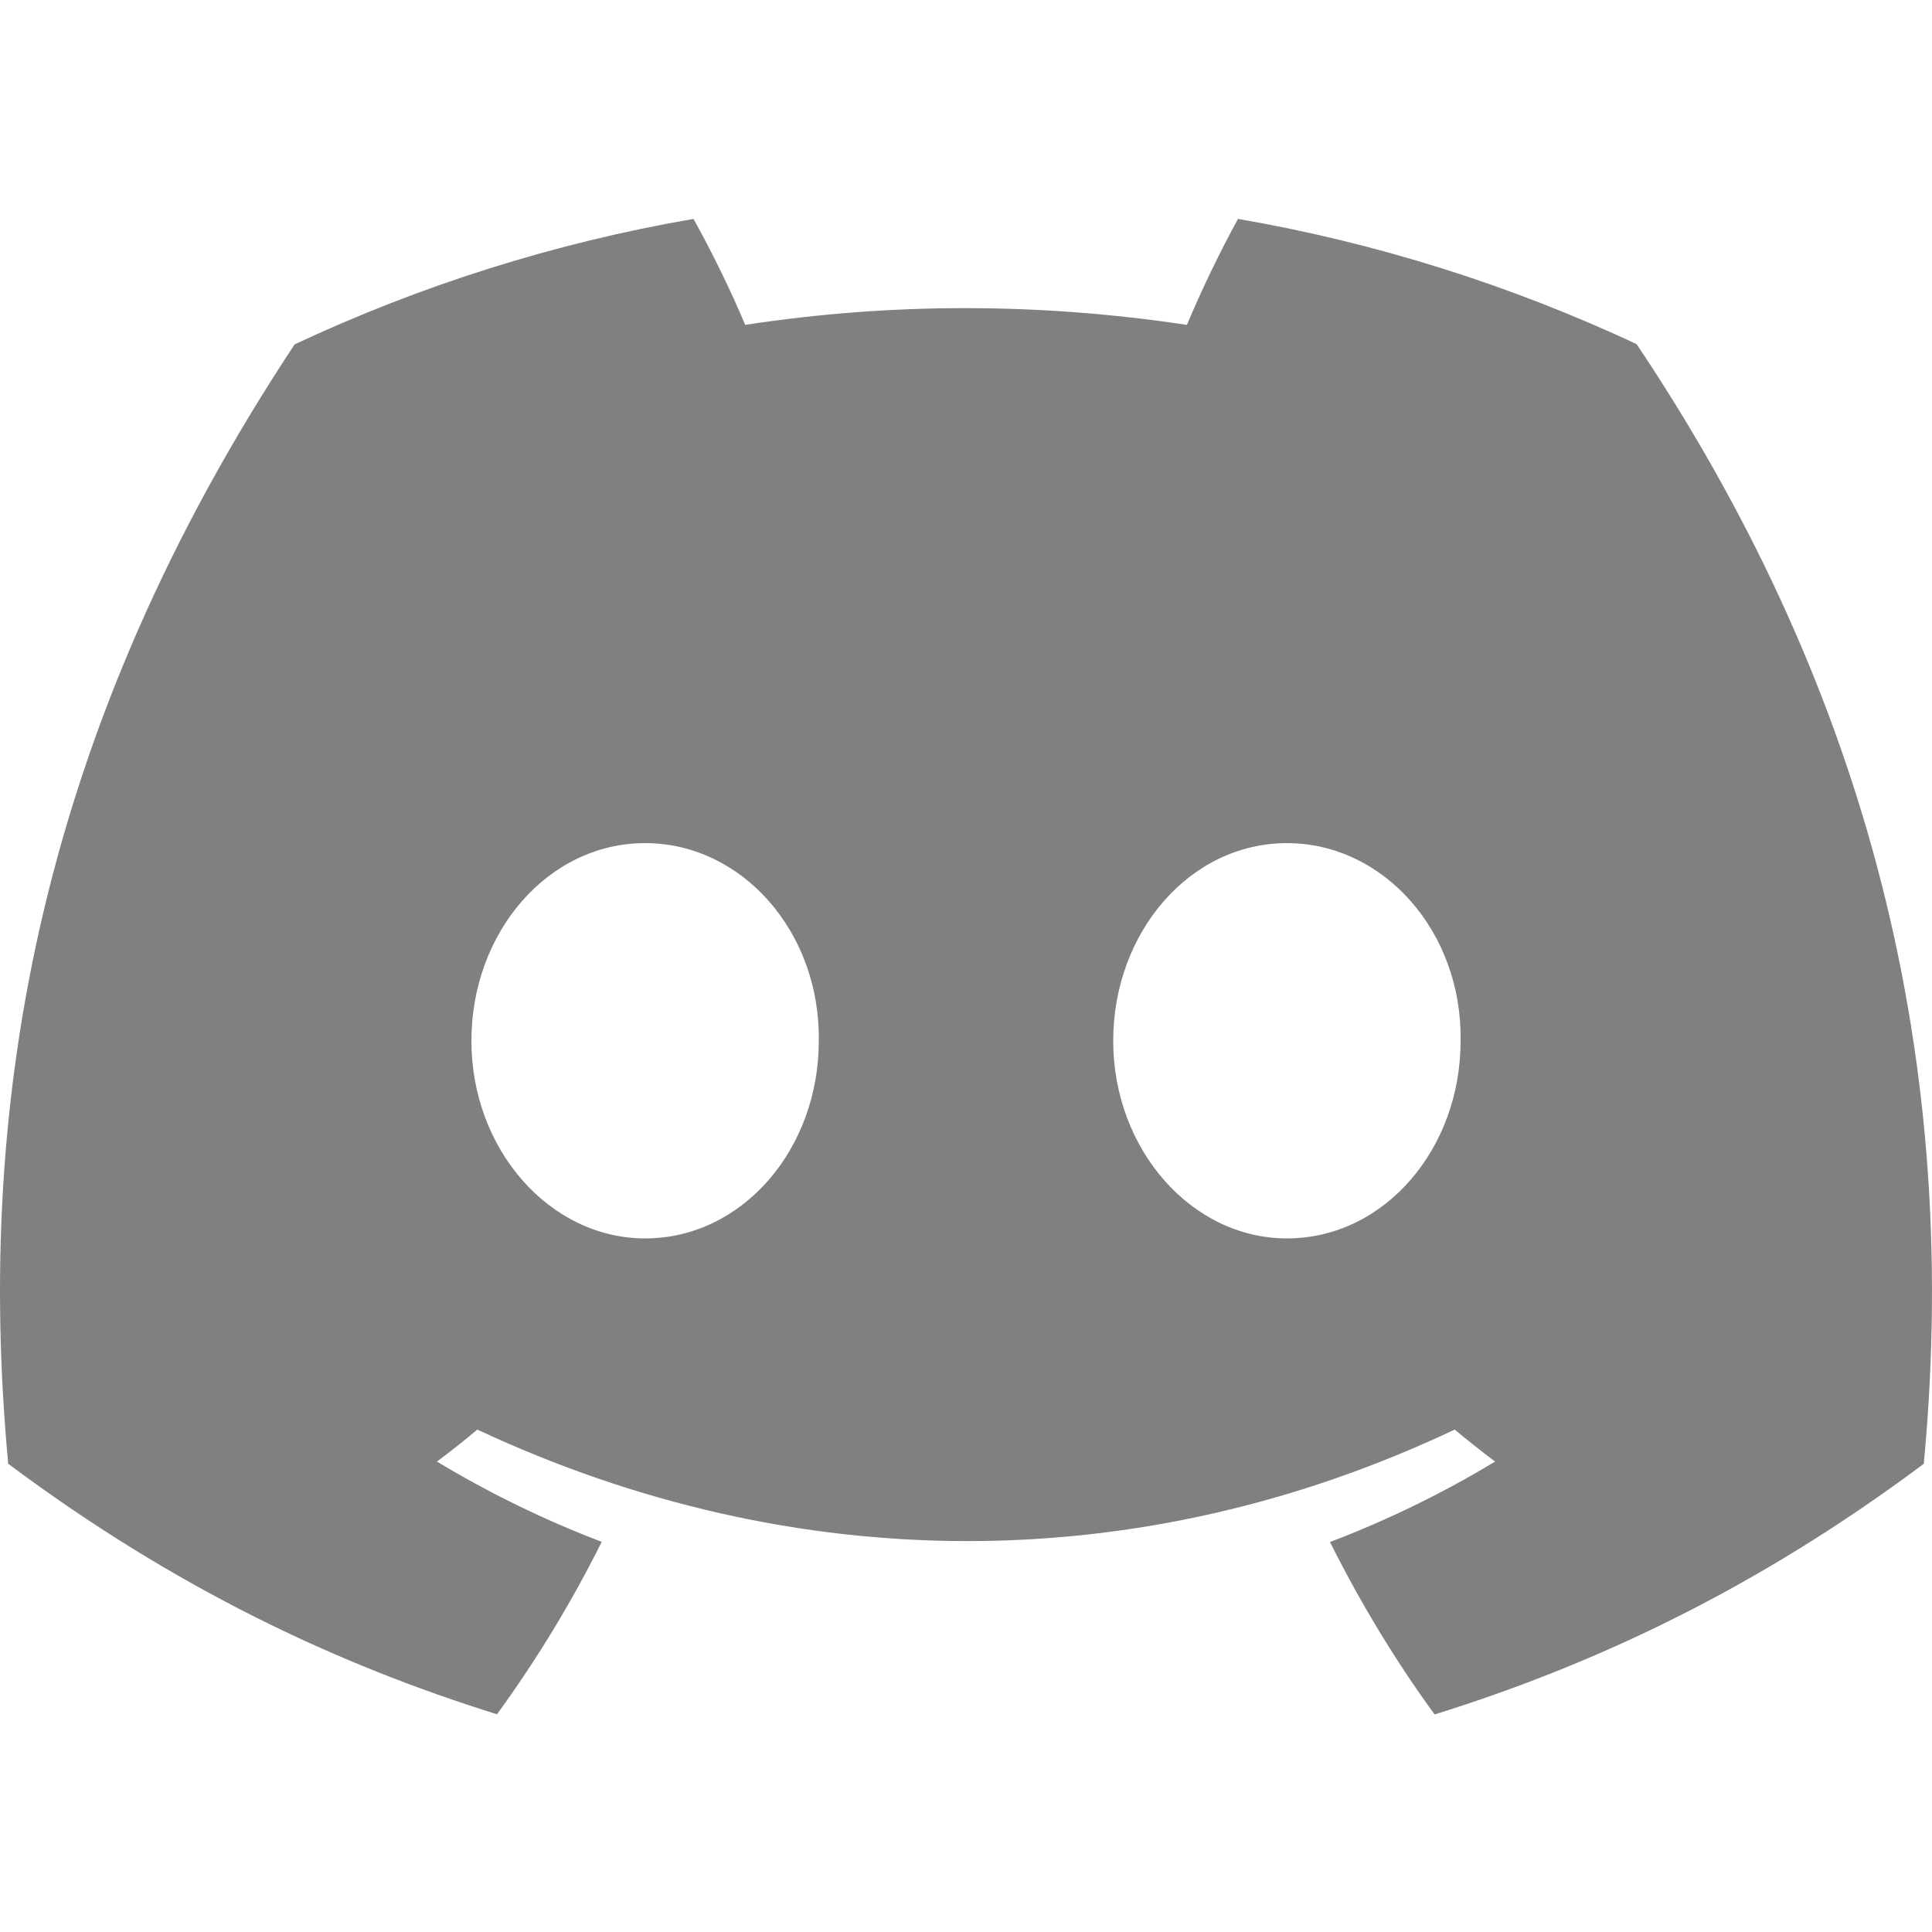
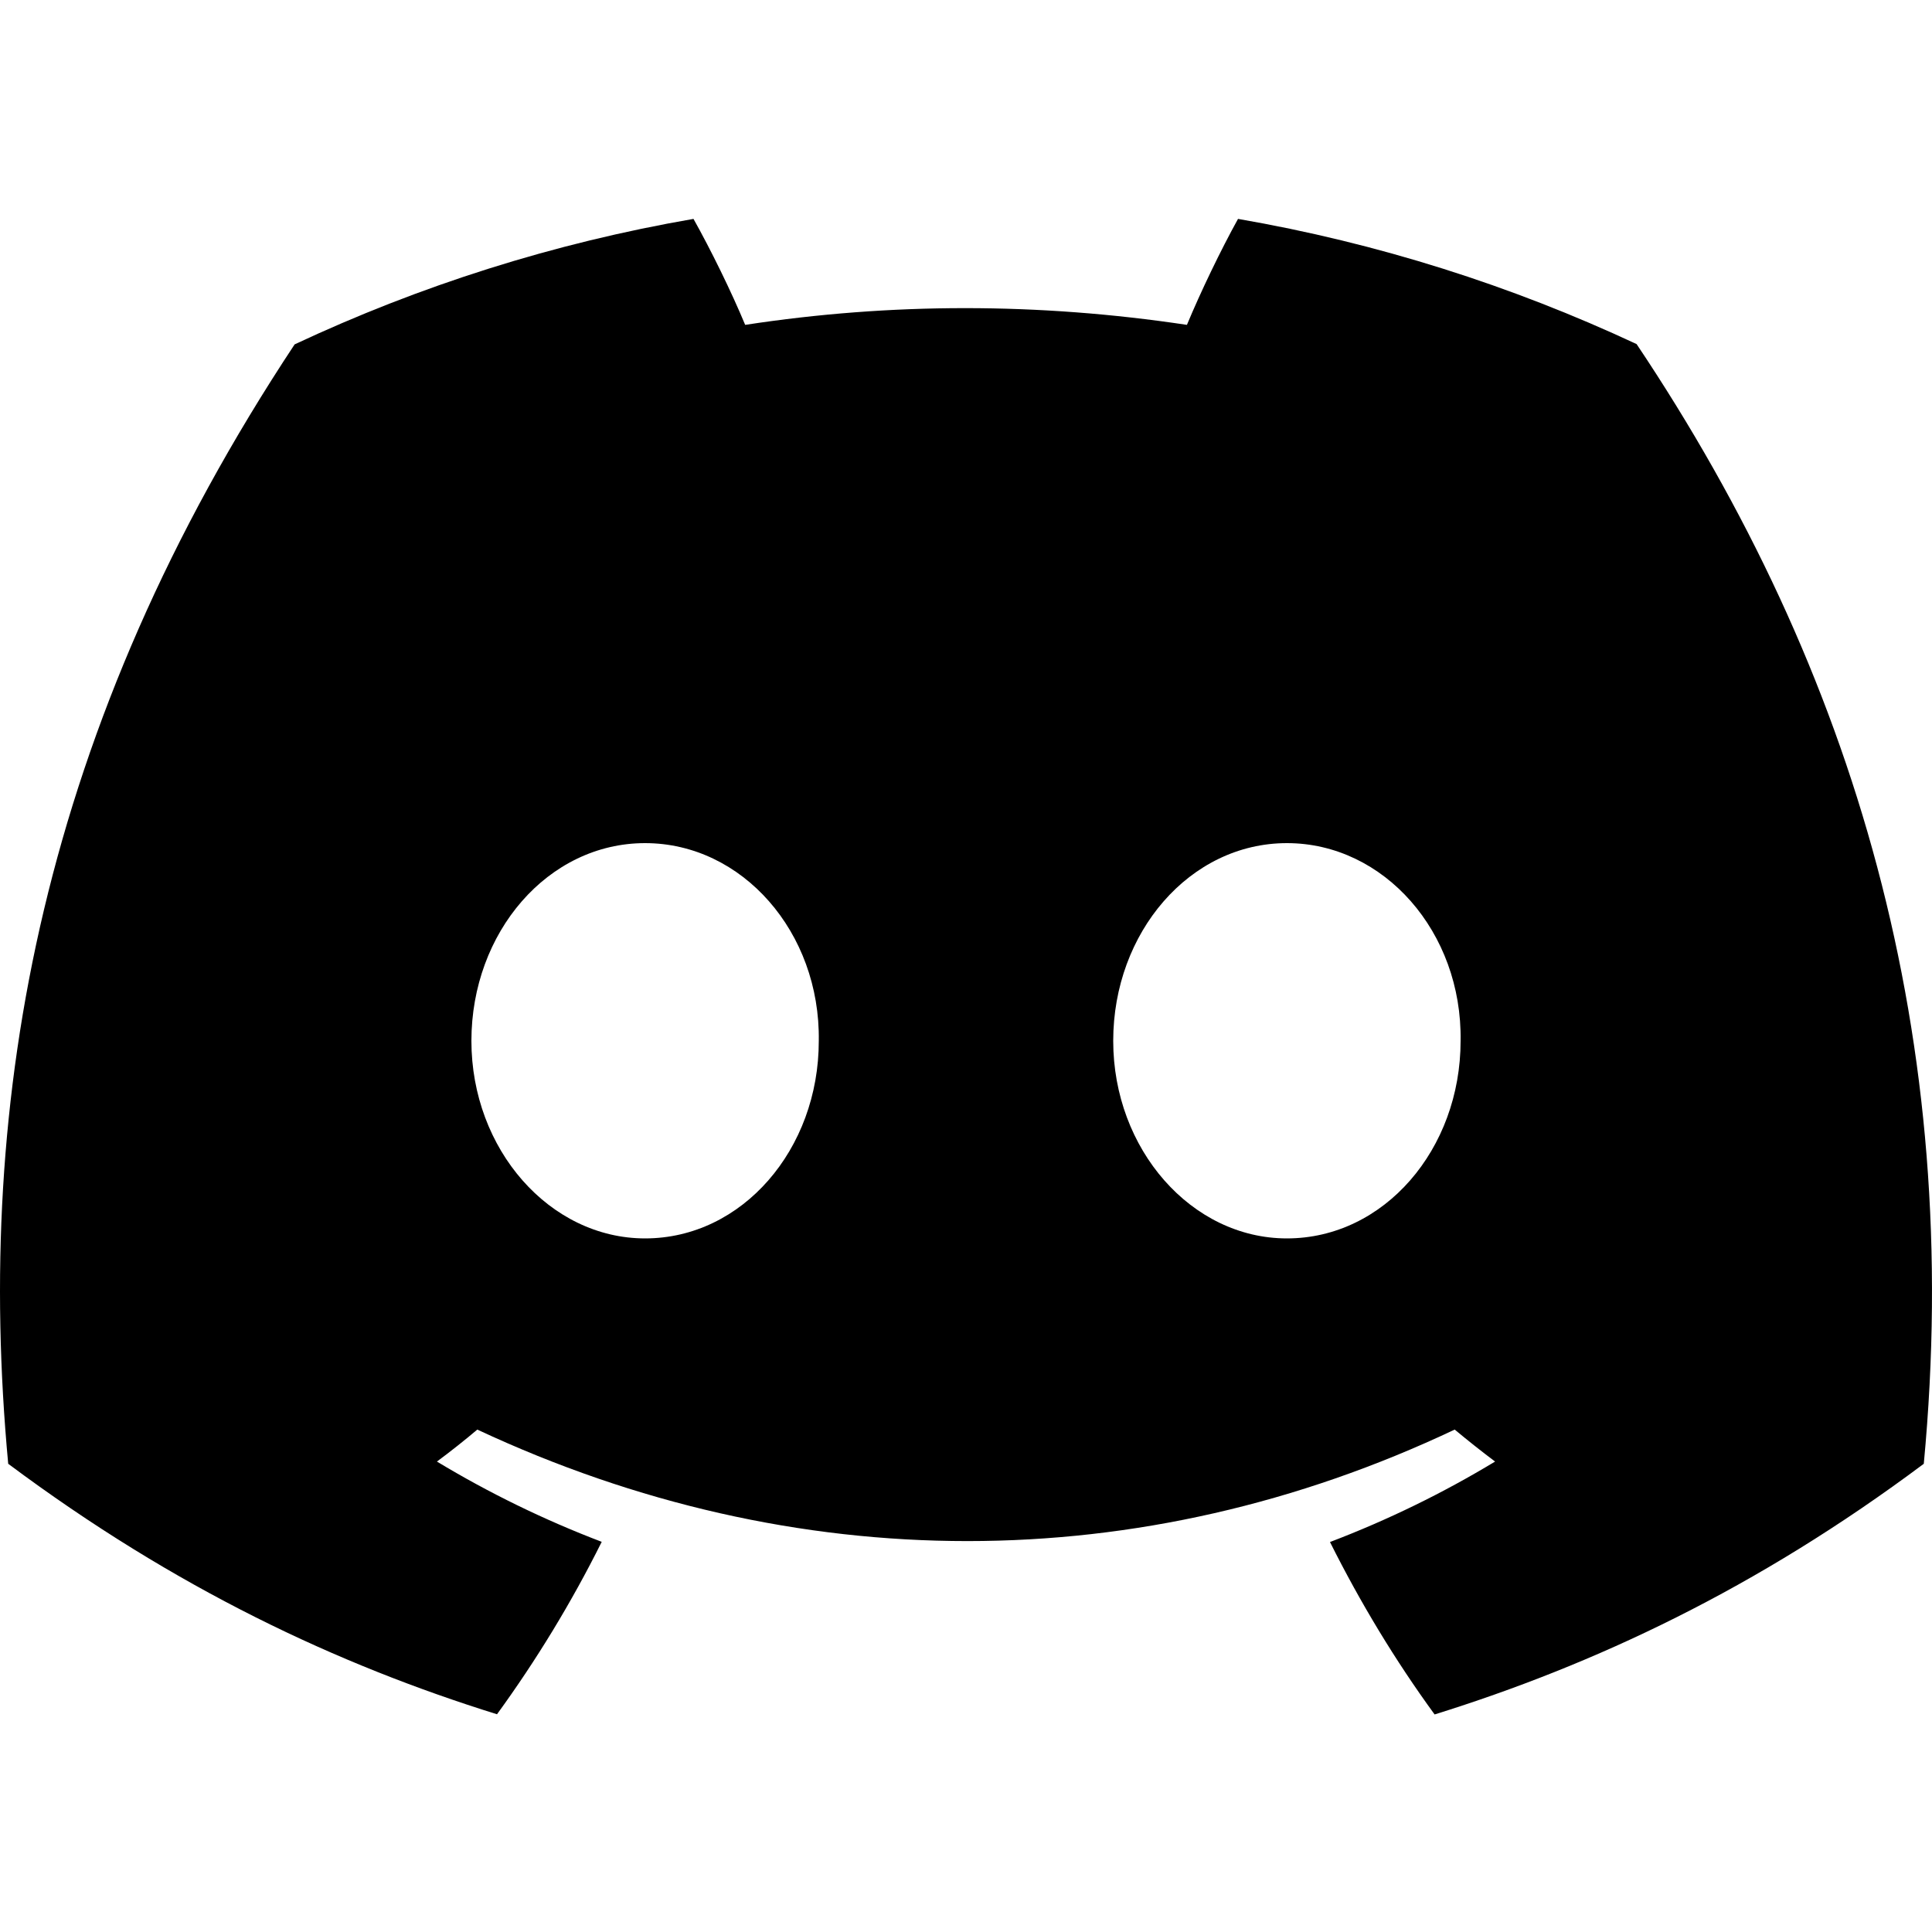
<svg xmlns="http://www.w3.org/2000/svg" width="20" height="20" viewBox="0 0 20 20" fill="none">
-   <g id="discord-icon logo">
-     <g id="Group">
-       <path id="Vector" d="M16.942 3.562C15.647 2.957 14.263 2.516 12.816 2.266C12.638 2.587 12.43 3.019 12.287 3.363C10.749 3.132 9.224 3.132 7.714 3.363C7.571 3.019 7.359 2.587 7.179 2.266C5.731 2.516 4.345 2.958 3.05 3.565C0.439 7.511 -0.269 11.359 0.085 15.153C1.817 16.446 3.495 17.232 5.145 17.746C5.553 17.185 5.916 16.589 6.229 15.961C5.633 15.734 5.062 15.455 4.523 15.13C4.666 15.024 4.806 14.913 4.941 14.799C8.232 16.338 11.807 16.338 15.059 14.799C15.196 14.913 15.336 15.024 15.477 15.13C14.936 15.457 14.364 15.736 13.768 15.963C14.081 16.589 14.442 17.187 14.851 17.748C16.503 17.233 18.183 16.448 19.915 15.153C20.33 10.755 19.206 6.943 16.942 3.562ZM6.678 12.82C5.69 12.82 4.88 11.898 4.88 10.775C4.88 9.652 5.672 8.728 6.678 8.728C7.683 8.728 8.493 9.65 8.476 10.775C8.477 11.898 7.683 12.82 6.678 12.82ZM13.322 12.82C12.334 12.82 11.524 11.898 11.524 10.775C11.524 9.652 12.317 8.728 13.322 8.728C14.328 8.728 15.138 9.65 15.12 10.775C15.12 11.898 14.328 12.82 13.322 12.82Z" fill="#808080" />
-     </g>
-   </g>
+   <path d="M16.942 3.562C15.647 2.957 14.263 2.516 12.816 2.266C12.638 2.587 12.43 3.019 12.287 3.363C10.749 3.132 9.224 3.132 7.714 3.363C7.571 3.019 7.359 2.587 7.179 2.266C5.731 2.516 4.345 2.958 3.05 3.565C0.439 7.511 -0.269 11.359 0.085 15.153C1.817 16.446 3.495 17.232 5.145 17.746C5.553 17.185 5.916 16.589 6.229 15.961C5.633 15.734 5.062 15.455 4.523 15.13C4.666 15.024 4.806 14.913 4.941 14.799C8.232 16.338 11.807 16.338 15.059 14.799C15.196 14.913 15.336 15.024 15.477 15.13C14.936 15.457 14.364 15.736 13.768 15.963C14.081 16.589 14.442 17.187 14.851 17.748C16.503 17.233 18.183 16.448 19.915 15.153C20.33 10.755 19.206 6.943 16.942 3.562ZM6.678 12.82C5.69 12.82 4.88 11.898 4.88 10.775C4.88 9.652 5.672 8.728 6.678 8.728C7.683 8.728 8.493 9.65 8.476 10.775C8.477 11.898 7.683 12.82 6.678 12.82ZM13.322 12.82C12.334 12.82 11.524 11.898 11.524 10.775C11.524 9.652 12.317 8.728 13.322 8.728C14.328 8.728 15.138 9.65 15.12 10.775C15.12 11.898 14.328 12.82 13.322 12.82Z" fill="#000000" />
</svg>
